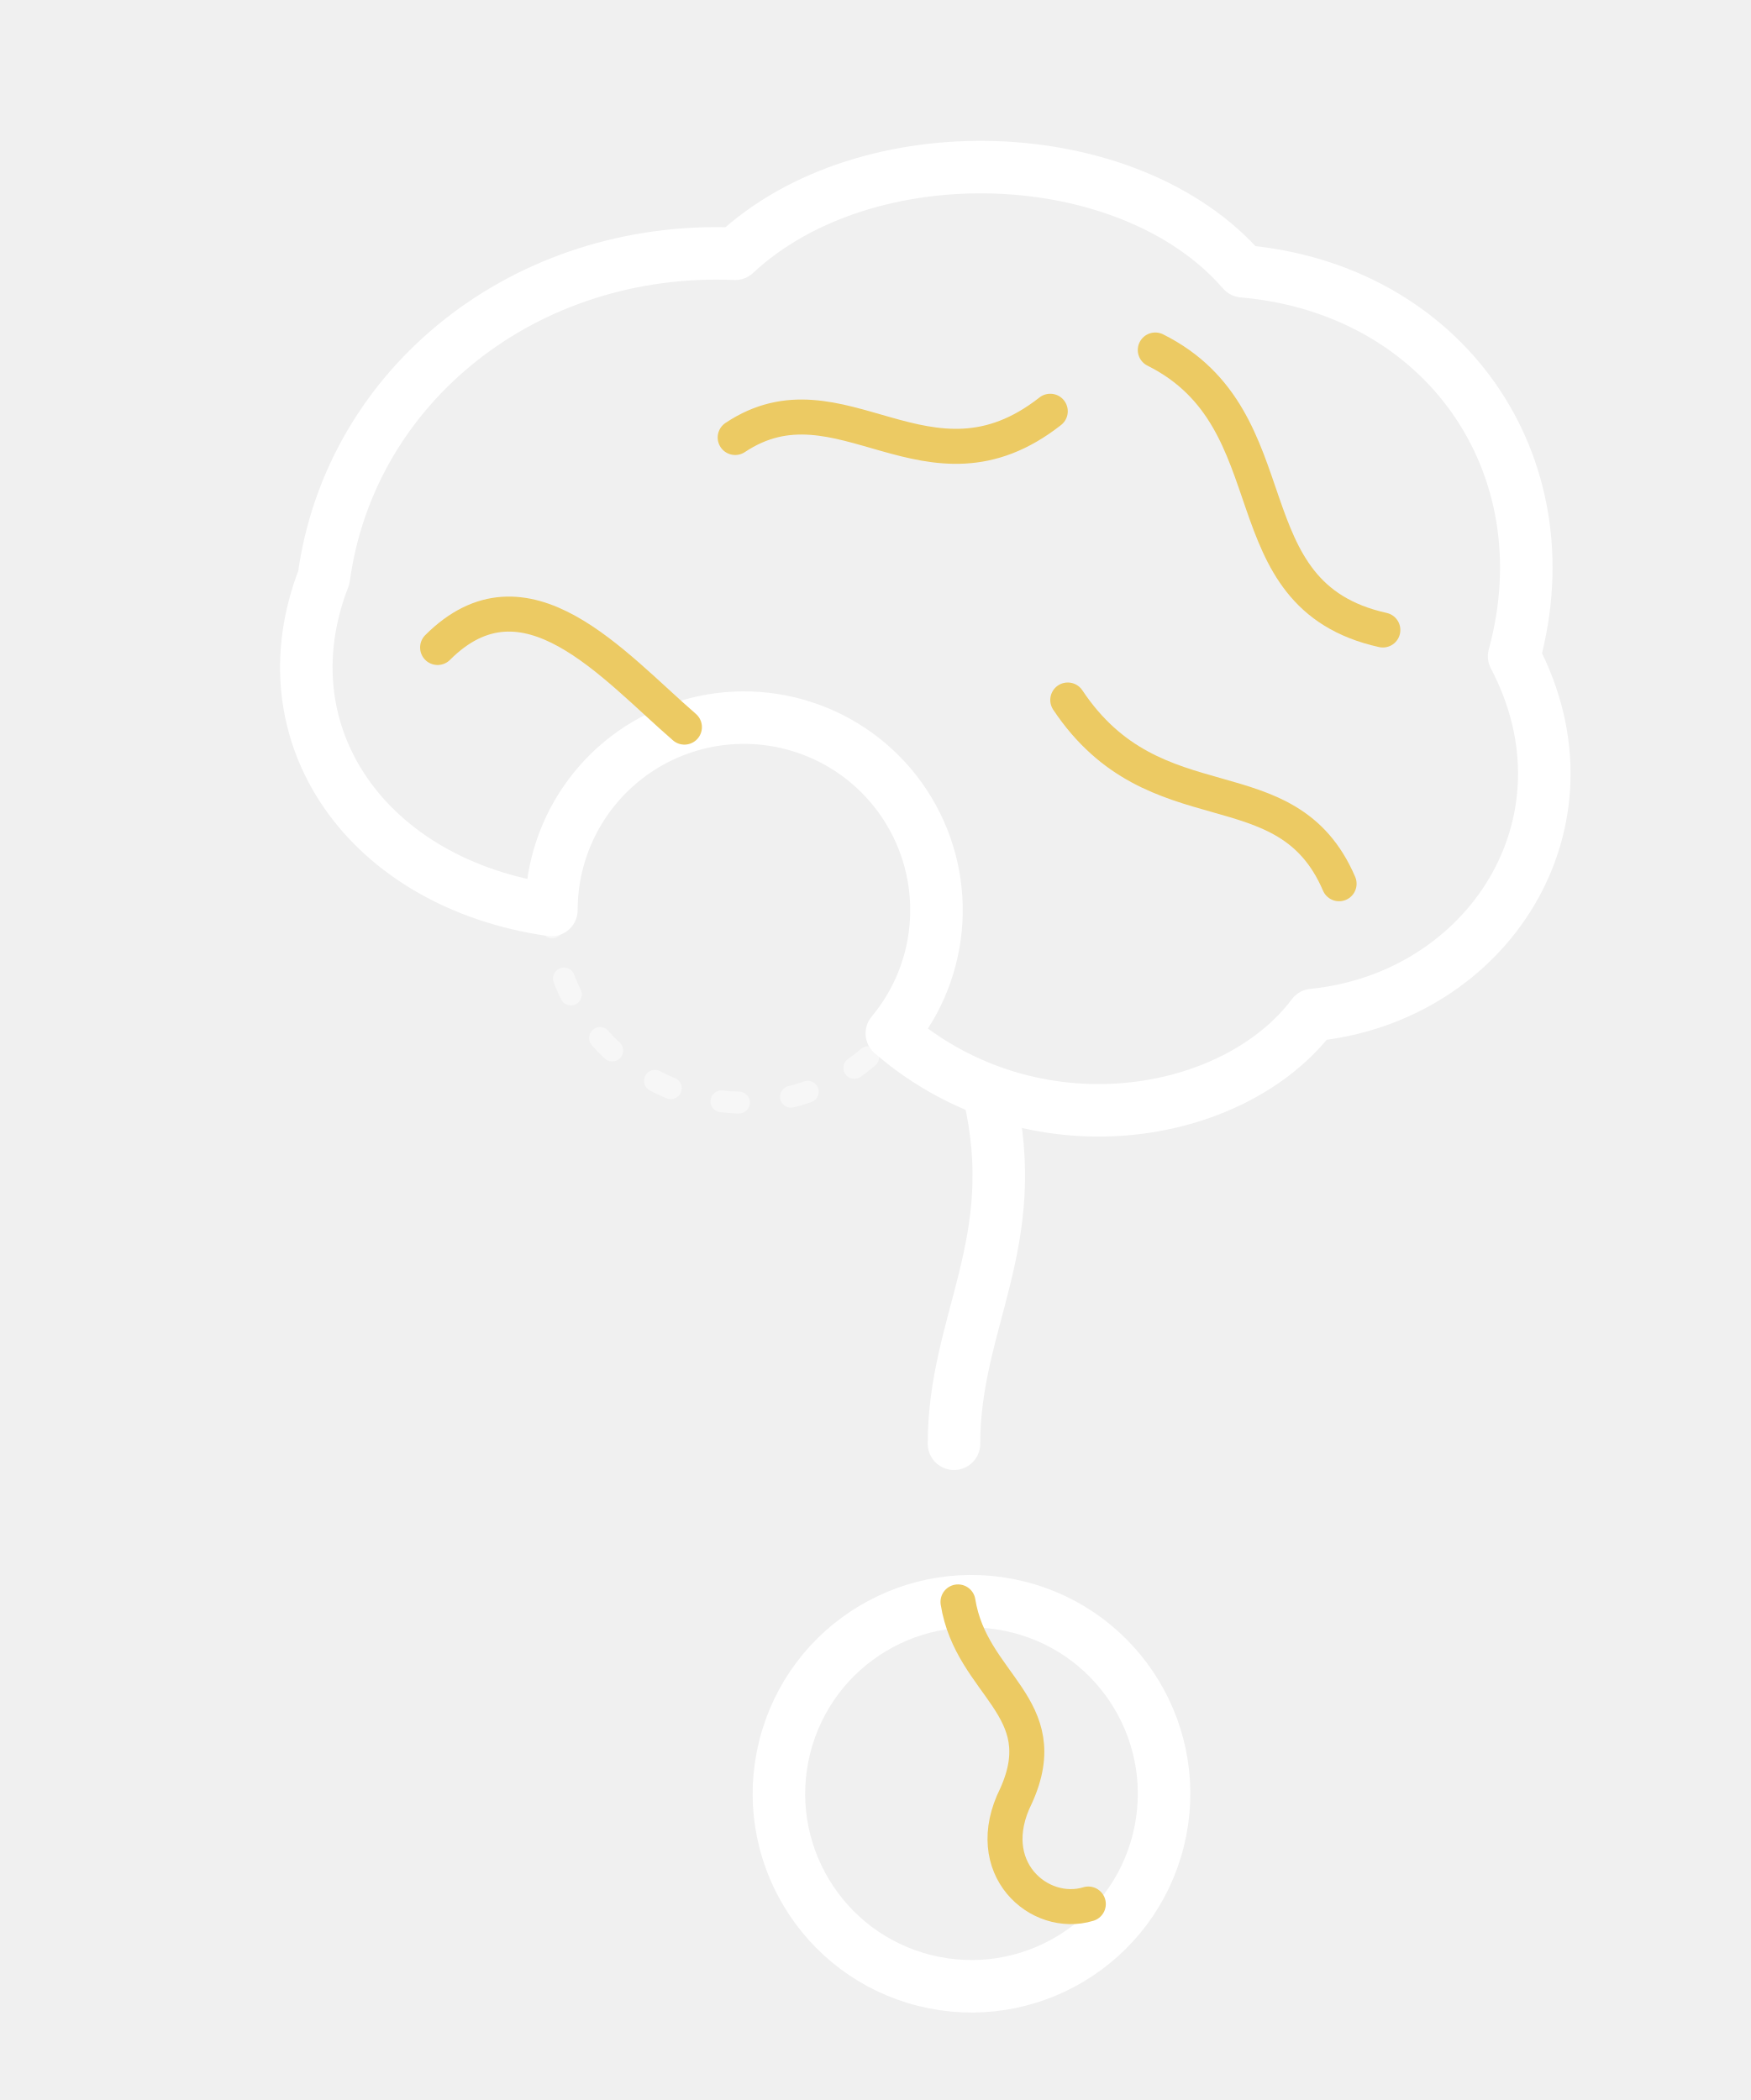
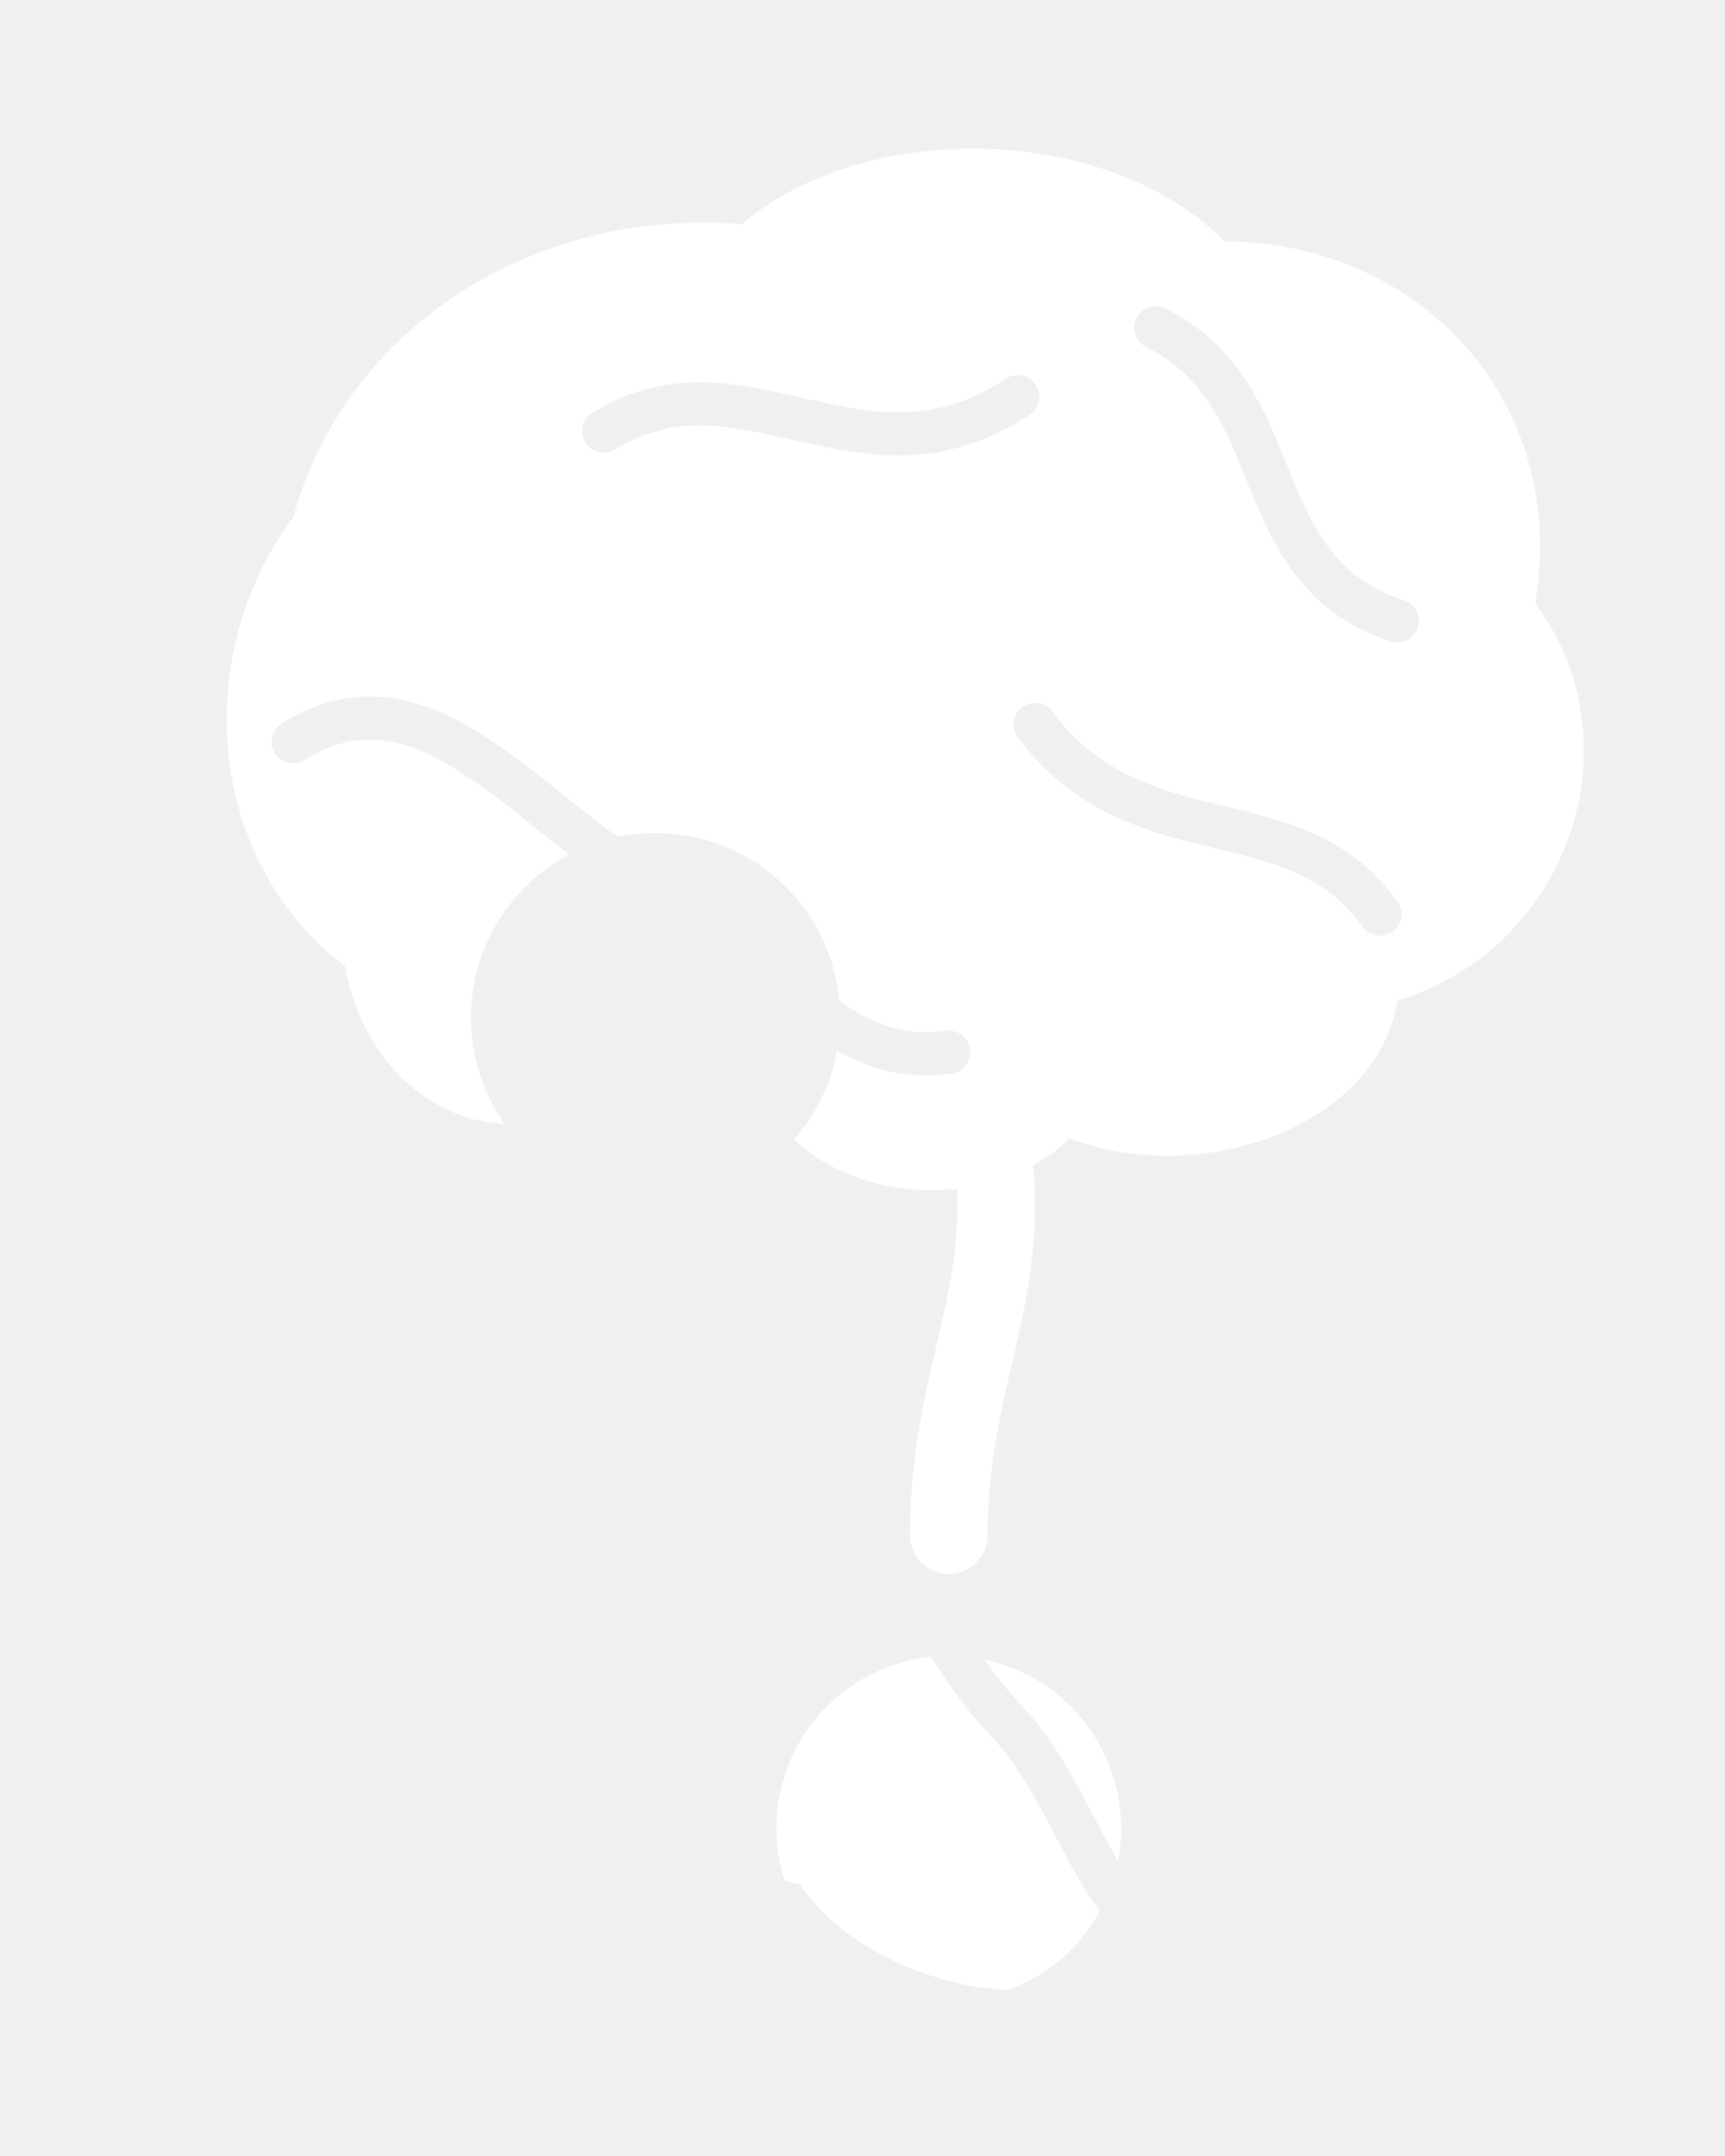
- <svg xmlns="http://www.w3.org/2000/svg" viewBox="0 0 200 240" fill="none" stroke-linecap="round" stroke-linejoin="round">
-   <path d="M63 104 C42 101 30 84 37 66 C40 44 60 28 84 29 C99 15 129 16 142 31 C165 33 179 53 173 75 C183 94 170 114 150 116 C141 128 118 132 101.9 118.1 A22 22 0 1 0 63 104 Z" stroke="#ffffff" stroke-width="6" />
-   <path d="M63 104 A22 22 0 0 0 101.9 118.1" stroke="#ffffff" stroke-opacity=".45" stroke-width="2.5" stroke-dasharray="2 6" />
-   <path d="M84 50 C96 42 106 58 120 47" stroke="#ecca63" stroke-width="4" />
-   <path d="M132 40 C148 48 140 68 158 72" stroke="#ecca63" stroke-width="4" />
-   <path d="M122 80 C132 95 147 87 153 101" stroke="#ecca63" stroke-width="4" />
-   <path d="M50 74 C60 64 70 76 78.2 83.1" stroke="#ecca63" stroke-width="4" />
-   <path d="M113 125 C117 142 109 151 109 165" stroke="#ffffff" stroke-width="6" />
-   <g transform="translate(26 101) rotate(14 85 104)">
-     <circle cx="85" cy="104" r="22" stroke="#ffffff" stroke-width="6" />
-     <path d="M78.2 83.1 C82 92 92 92 90 103 C88 112 96 116 101 113" stroke="#ecca63" stroke-width="4" />
+ <svg xmlns="http://www.w3.org/2000/svg" viewBox="0 0 200 250">
+   <defs>
+     <path id="brain" d="M40 112 C24 100 22 76 34 60 C40 38 62 24 86 26 C100 14 128 14 142 28 C164 28 182 46 178 70 C190 86 182 110 162 116 C160 130 140 138 124 132 C116 140 100 140 92 132 C84 136 70 136 62 130 C52 132 42 124 40 112 Z" />
+     <g id="grooves" fill="none" stroke="#000" stroke-width="5" stroke-linecap="round">
+       <path d="M70 50 C86 40 100 58 118 46" />
+       <path d="M134 38 C150 46 144 66 162 72" />
+       <path d="M120 84 C132 100 150 92 160 106" />
+       <path d="M34 86 C50 76 62 96 78 104 C90 110 96 124 110 122" />
+     </g>
+     <circle id="hole" cx="76" cy="118" r="20" />
+     <clipPath id="pieceClip">
+       <use href="#hole" />
+     </clipPath>
+     <mask id="cut" maskUnits="userSpaceOnUse" x="0" y="0" width="200" height="250">
+       <rect width="200" height="250" fill="#fff" />
+       <use href="#grooves" />
+     </mask>
+     <mask id="body" maskUnits="userSpaceOnUse" x="0" y="0" width="200" height="250">
+       <rect width="200" height="250" fill="#fff" />
+       <use href="#grooves" />
+       <use href="#hole" fill="#000" transform="translate(76 118) scale(1.07) translate(-76 -118)" />
+     </mask>
+   </defs>
+   <g fill="#ffffff">
+     <use href="#brain" mask="url(#body)" />
+     <path d="M114 128 C119 148 110 158 110 178" fill="none" stroke="#ffffff" stroke-width="9" stroke-linecap="round" />
+     <g transform="translate(34 94) rotate(20 76 118)">
+       <g clip-path="url(#pieceClip)">
+         <use href="#brain" mask="url(#cut)" />
+       </g>
+     </g>
  </g>
</svg>
